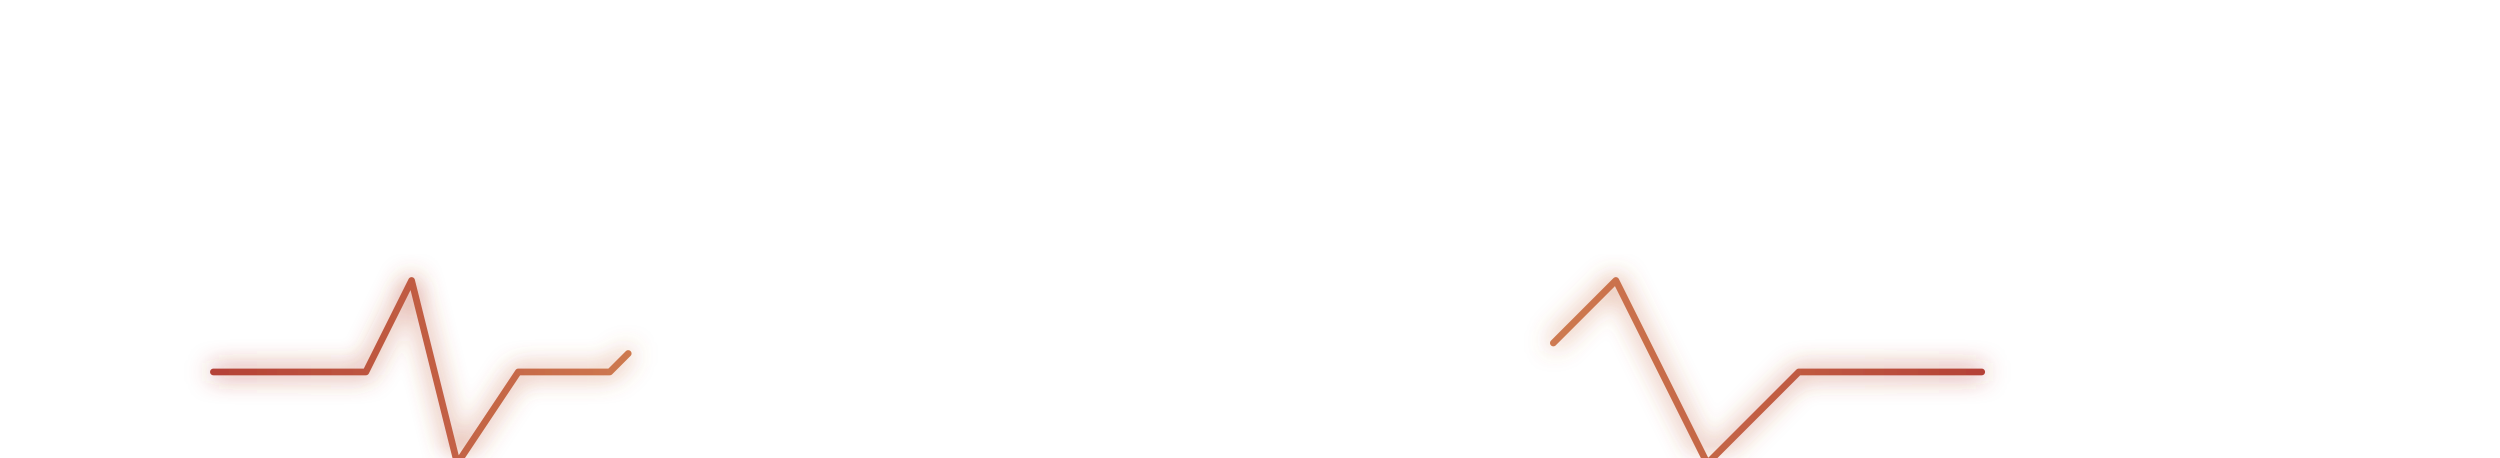
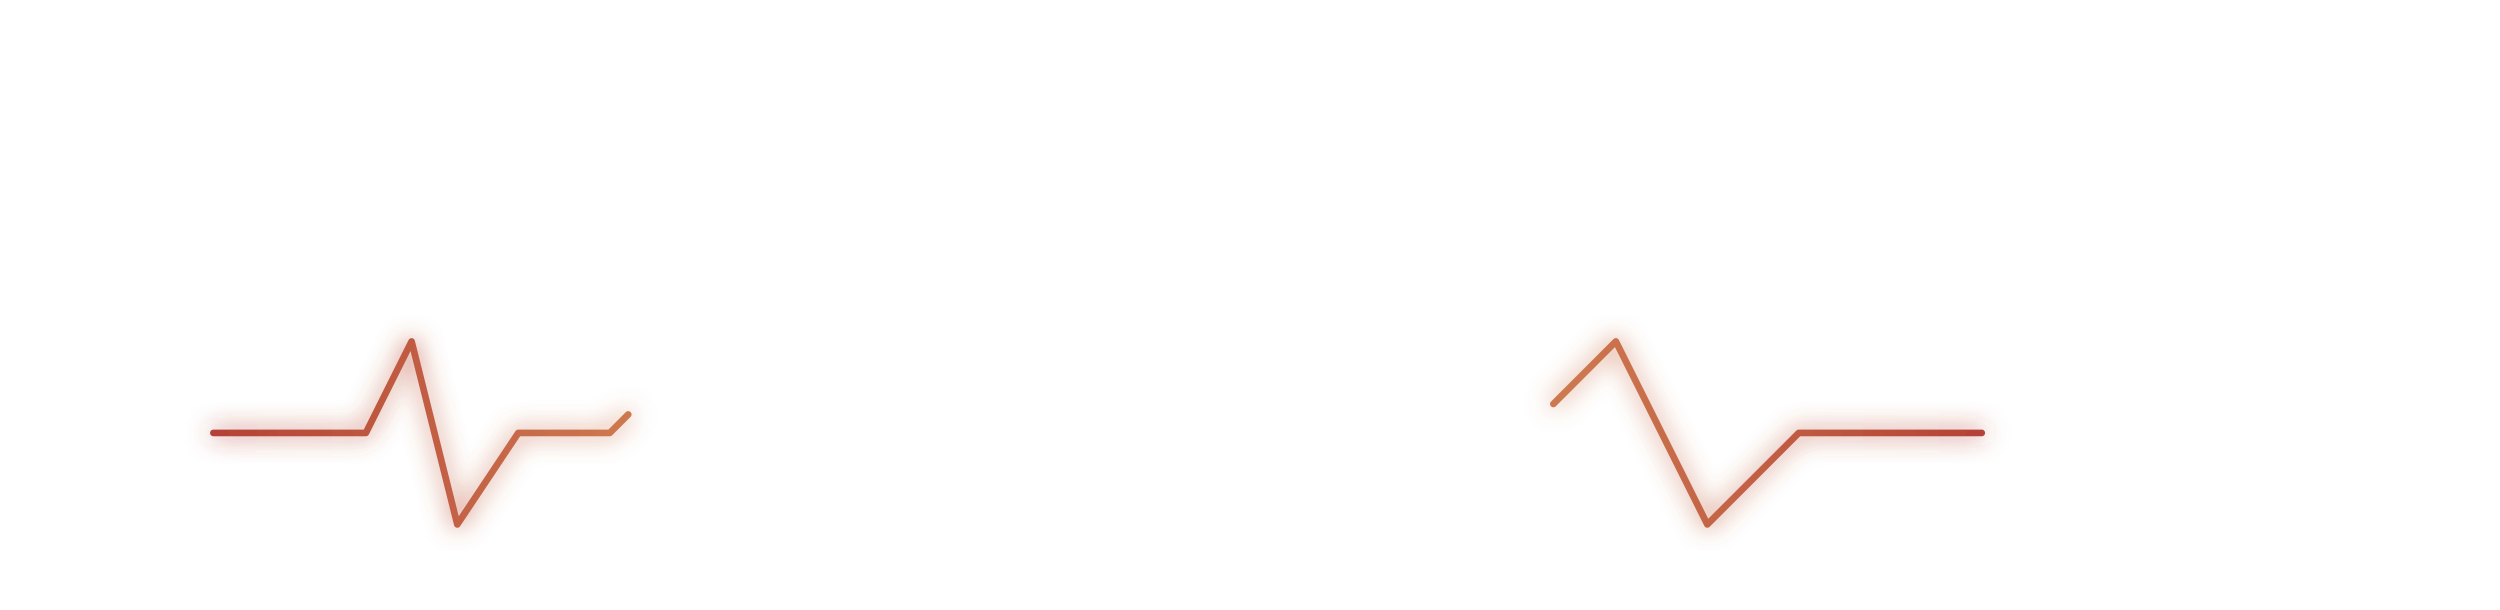
- <svg xmlns="http://www.w3.org/2000/svg" width="820" height="150" viewBox="0 0 820 150" role="img" aria-labelledby="title desc">
+ <svg xmlns="http://www.w3.org/2000/svg" width="820" height="200" viewBox="0 0 820 200" role="img" aria-labelledby="title desc">
  <defs>
    <linearGradient id="frame-gradient" x1="0%" y1="0%" x2="100%" y2="0%">
      <stop offset="0%" stop-color="#AC2D21" />
      <stop offset="50%" stop-color="#E7AE59" />
      <stop offset="100%" stop-color="#AC2D21" />
    </linearGradient>
    <filter id="glow">
      <feGaussianBlur stdDeviation="4" result="blur" />
      <feMerge>
        <feMergeNode in="blur" />
        <feMergeNode in="SourceGraphic" />
      </feMerge>
    </filter>
    <style>
      text {
        font-family: 'Fira Code', monospace;
        font-size: 42px;
        font-weight: 600;
        letter-spacing: 8px;
        text-anchor: middle;
        dominant-baseline: middle;
        opacity: 0;
      }

      .phase {
        filter: none;
      }

      .final {
        filter: url(#glow);
      }

      .heartbeat {
        fill: none;
        stroke: url(#frame-gradient);
        stroke-width: 2.2;
        stroke-linecap: round;
        stroke-linejoin: round;
        stroke-dasharray: 220 440;
        filter: url(#glow);
        opacity: 0.9;
      }

      @media (prefers-color-scheme: dark) {
        text {
          fill: #E7AE59;
        }
      }

      @media (prefers-color-scheme: light) {
        text {
          fill: #AC2D21;
        }
      }
    </style>
  </defs>
  <text class="phase" x="410" y="70">M!@#S%+ S$TA^E&amp;*T
    <animate attributeName="opacity" values="0;1;0" keyTimes="0;0.08;0.16" dur="2.2s" fill="freeze" />
  </text>
  <text class="phase" x="410" y="70">MIS$!0N STA?EM&amp;NT
    <animate attributeName="opacity" values="0;1;0" keyTimes="0.16;0.28;0.4" dur="2.2s" fill="freeze" />
  </text>
  <text class="phase" x="410" y="70">MISSION STA^E!ENT
    <animate attributeName="opacity" values="0;1;0" keyTimes="0.4;0.52;0.64" dur="2.2s" fill="freeze" />
  </text>
  <text class="final" x="410" y="70">MISSION STATEMENT
    <animate attributeName="opacity" values="0;0;1" keyTimes="0;0.62;1" dur="2.2s" fill="freeze" />
  </text>
-   <path class="heartbeat" d="M70 122 L120 122 L135 92 L150 152 L170 122 L200 122 L220 102 L240 122 L270 122 L290 90 L310 154 L330 122 L360 122 L380 100 L400 122 L430 122 L450 102 L470 122 L500 122 L530 92 L560 152 L590 122 L650 122">
+   <path class="heartbeat" d="M70 142 L120 142 L135 112 L150 172 L170 142 L200 142 L220 122 L240 142 L270 142 L290 110 L310 174 L330 142 L360 142 L380 120 L400 142 L430 142 L450 122 L470 142 L500 142 L530 112 L560 172 L590 142 L650 142">
    <animate attributeName="stroke-dashoffset" values="0;660" dur="2.6s" repeatCount="indefinite" />
  </path>
</svg>
